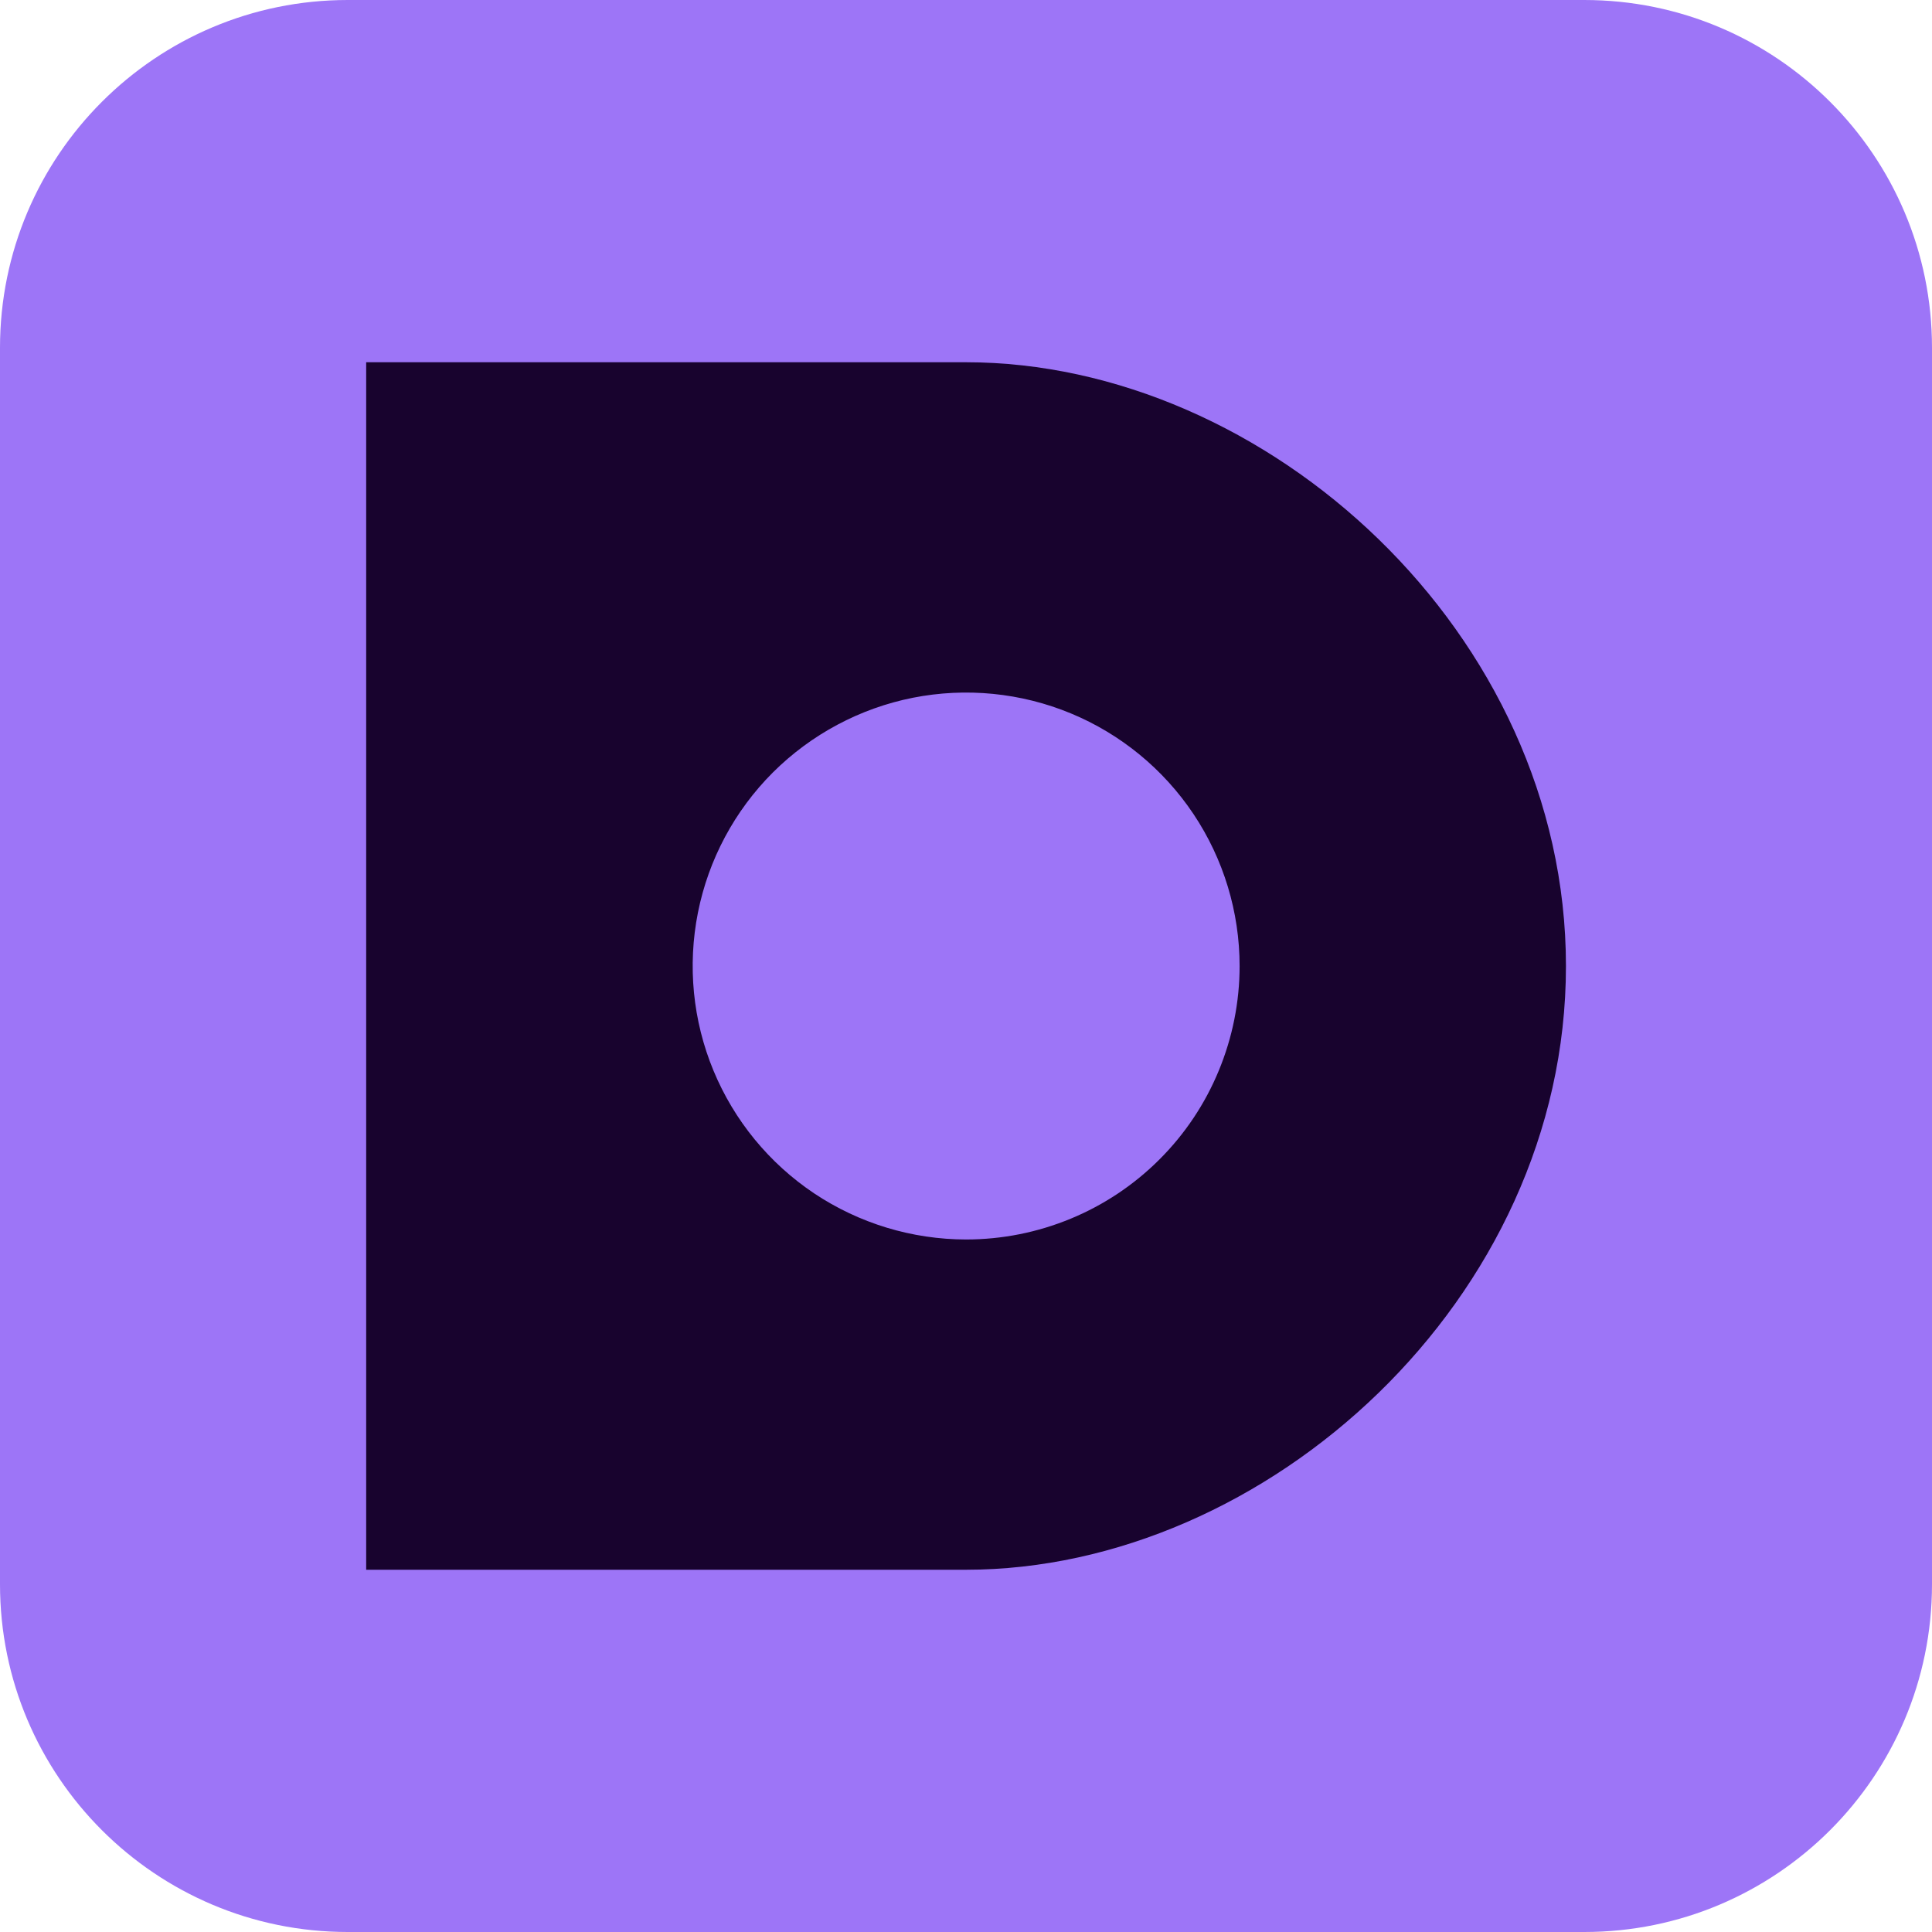
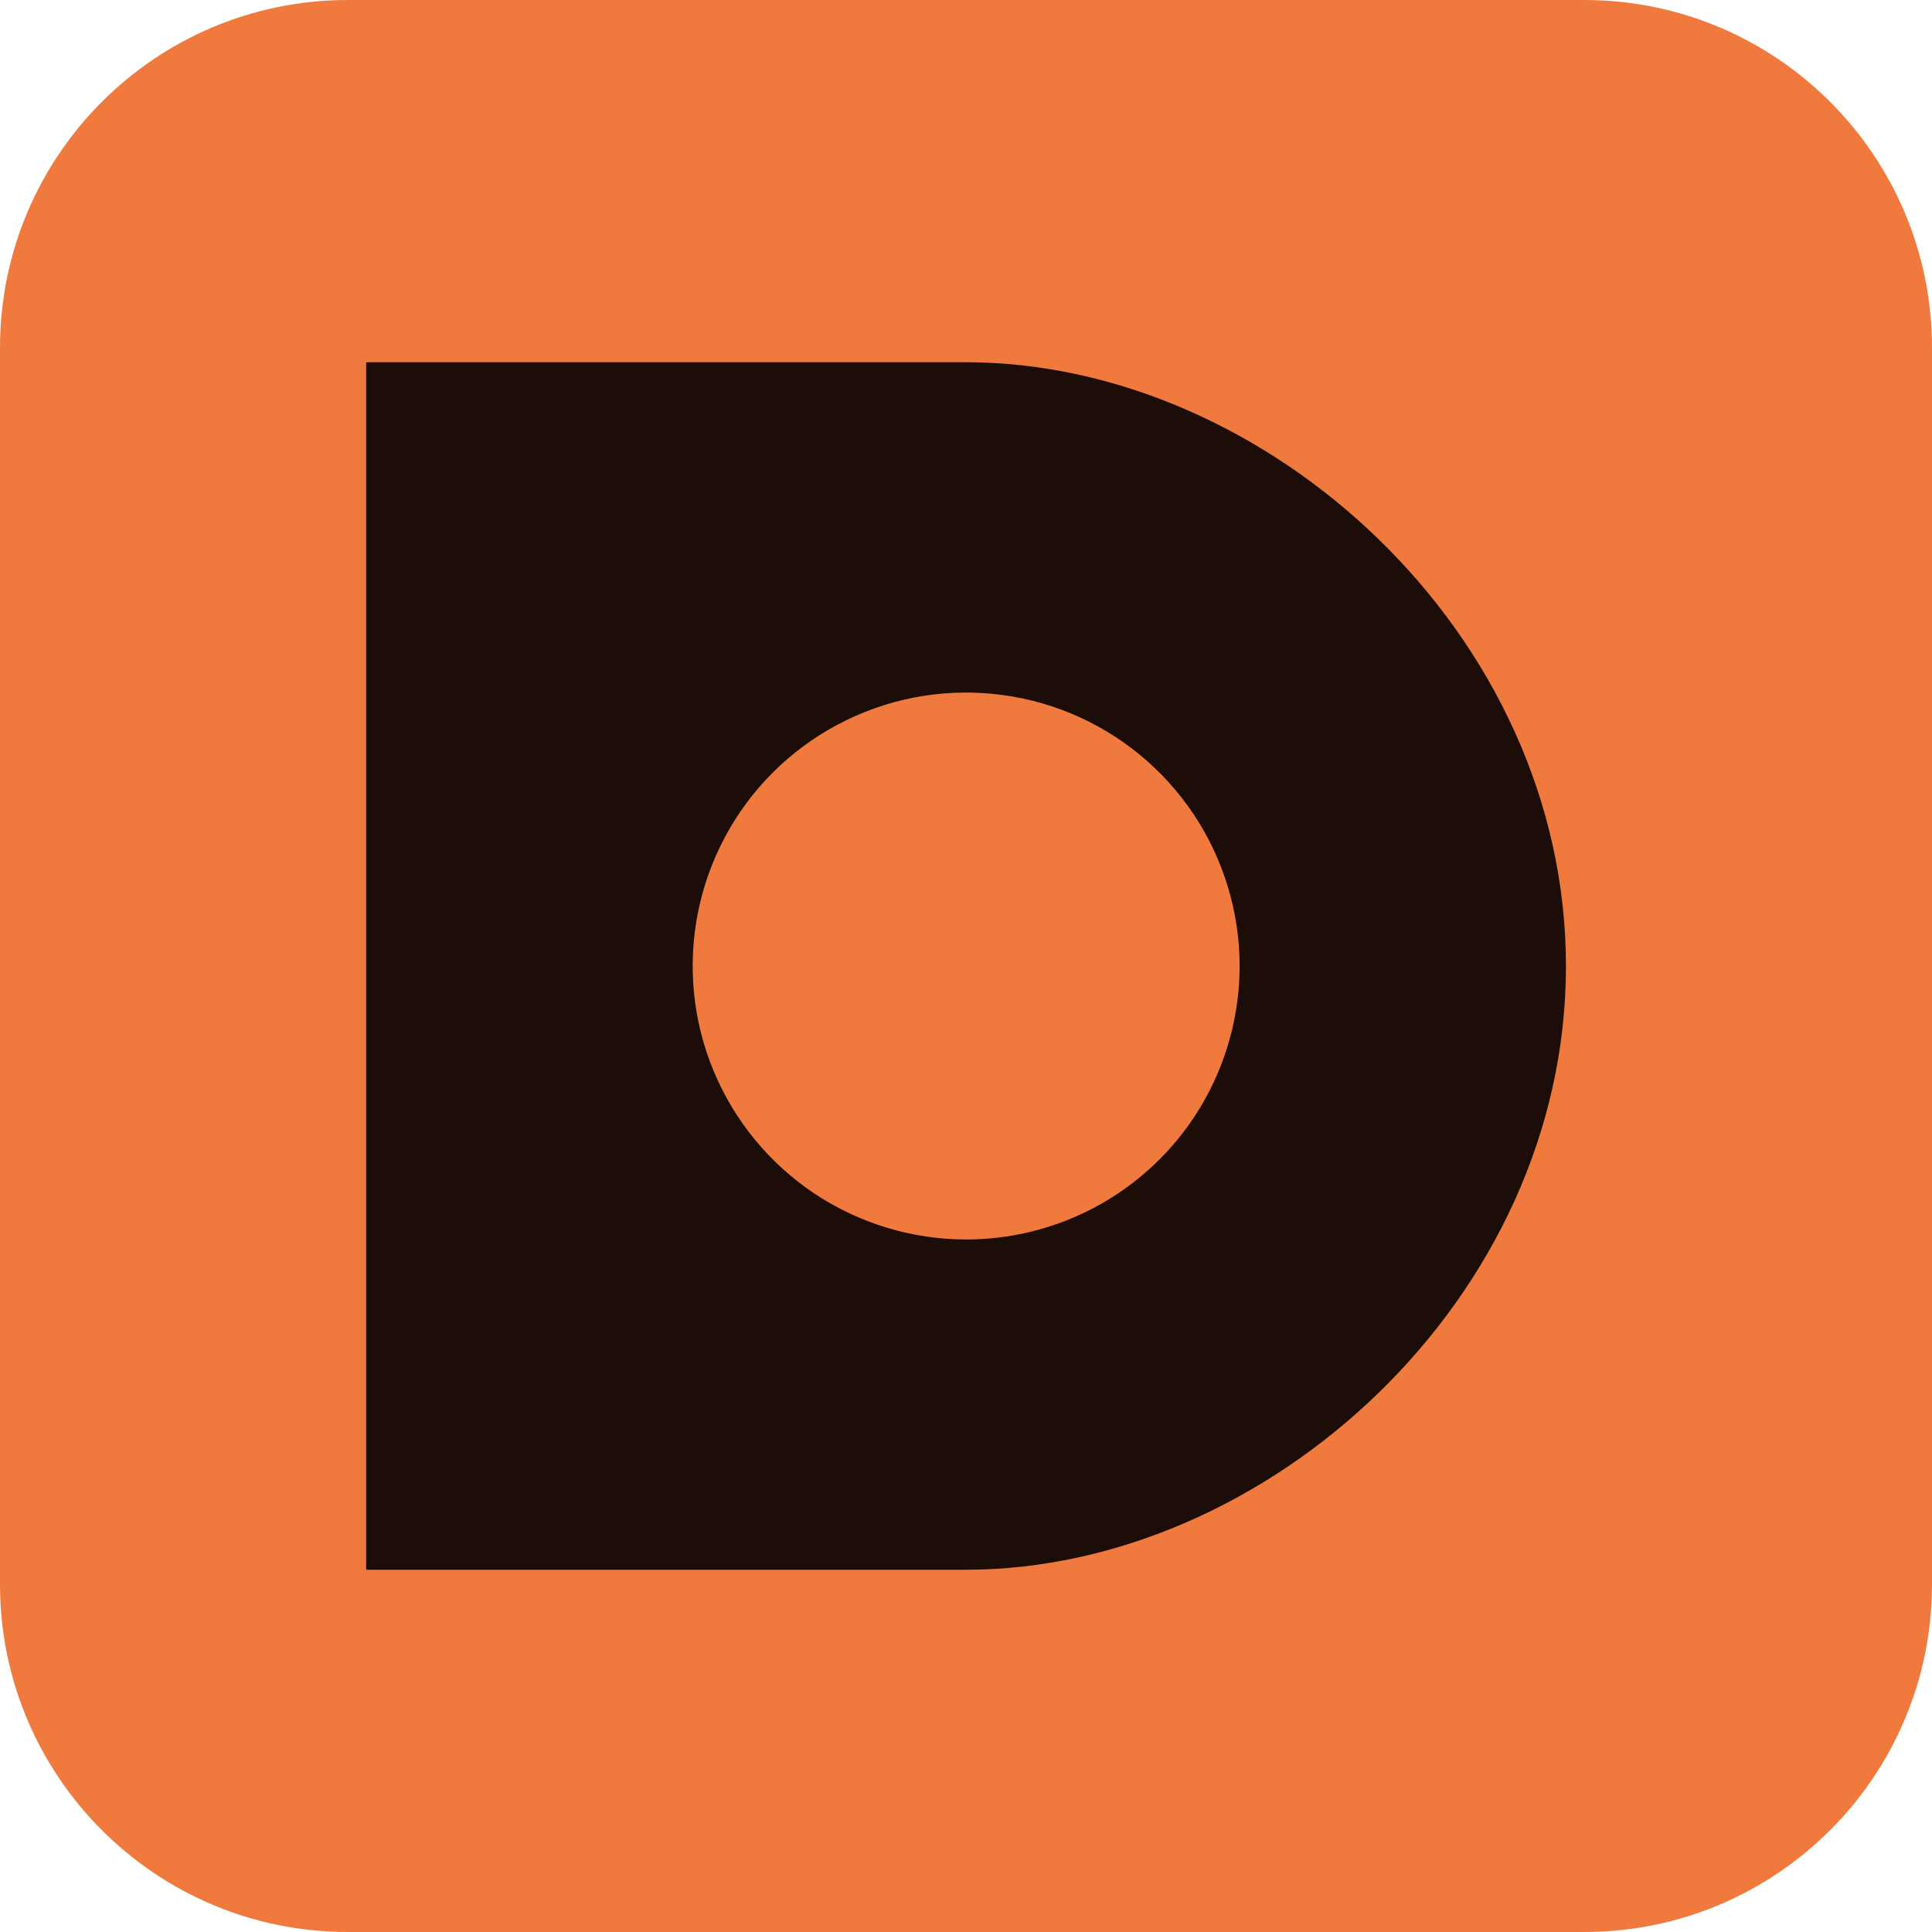
<svg xmlns="http://www.w3.org/2000/svg" viewBox="0 0 64 64">
-   <rect width="64" height="64" rx="11.52" fill="#9d75f7" />
-   <path fill="#18032e" fill-rule="evenodd" transform="translate(12.13 12.00) scale(1.9979)" d="M9.946 0C14.922 0 19.893 4.485 19.893 10.012C19.893 15.539 14.921 20.021 9.946 20.021H0V0H9.946ZM11.684 5.822C10.856 5.479 9.944 5.389 9.064 5.563C8.185 5.738 7.377 6.17 6.742 6.803C6.108 7.437 5.676 8.245 5.501 9.124C5.326 10.004 5.415 10.916 5.758 11.744C6.101 12.573 6.682 13.281 7.427 13.78C8.173 14.278 9.05 14.544 9.946 14.545C10.542 14.545 11.131 14.428 11.682 14.2C12.232 13.973 12.732 13.639 13.153 13.218C13.575 12.797 13.909 12.297 14.136 11.747C14.364 11.197 14.482 10.607 14.482 10.012C14.482 9.115 14.216 8.238 13.718 7.492C13.22 6.747 12.512 6.165 11.684 5.822Z" />
+   <rect width="64" height="64" rx="11.52" fill="#f07a3d" />
+   <path fill="#1d0d08" fill-rule="evenodd" transform="translate(12.13 12.00) scale(1.9979)" d="M9.946 0C14.922 0 19.893 4.485 19.893 10.012C19.893 15.539 14.921 20.021 9.946 20.021H0V0H9.946ZM11.684 5.822C10.856 5.479 9.944 5.389 9.064 5.563C8.185 5.738 7.377 6.17 6.742 6.803C6.108 7.437 5.676 8.245 5.501 9.124C5.326 10.004 5.415 10.916 5.758 11.744C6.101 12.573 6.682 13.281 7.427 13.78C8.173 14.278 9.05 14.544 9.946 14.545C10.542 14.545 11.131 14.428 11.682 14.2C12.232 13.973 12.732 13.639 13.153 13.218C13.575 12.797 13.909 12.297 14.136 11.747C14.364 11.197 14.482 10.607 14.482 10.012C14.482 9.115 14.216 8.238 13.718 7.492C13.22 6.747 12.512 6.165 11.684 5.822Z" />
</svg>
